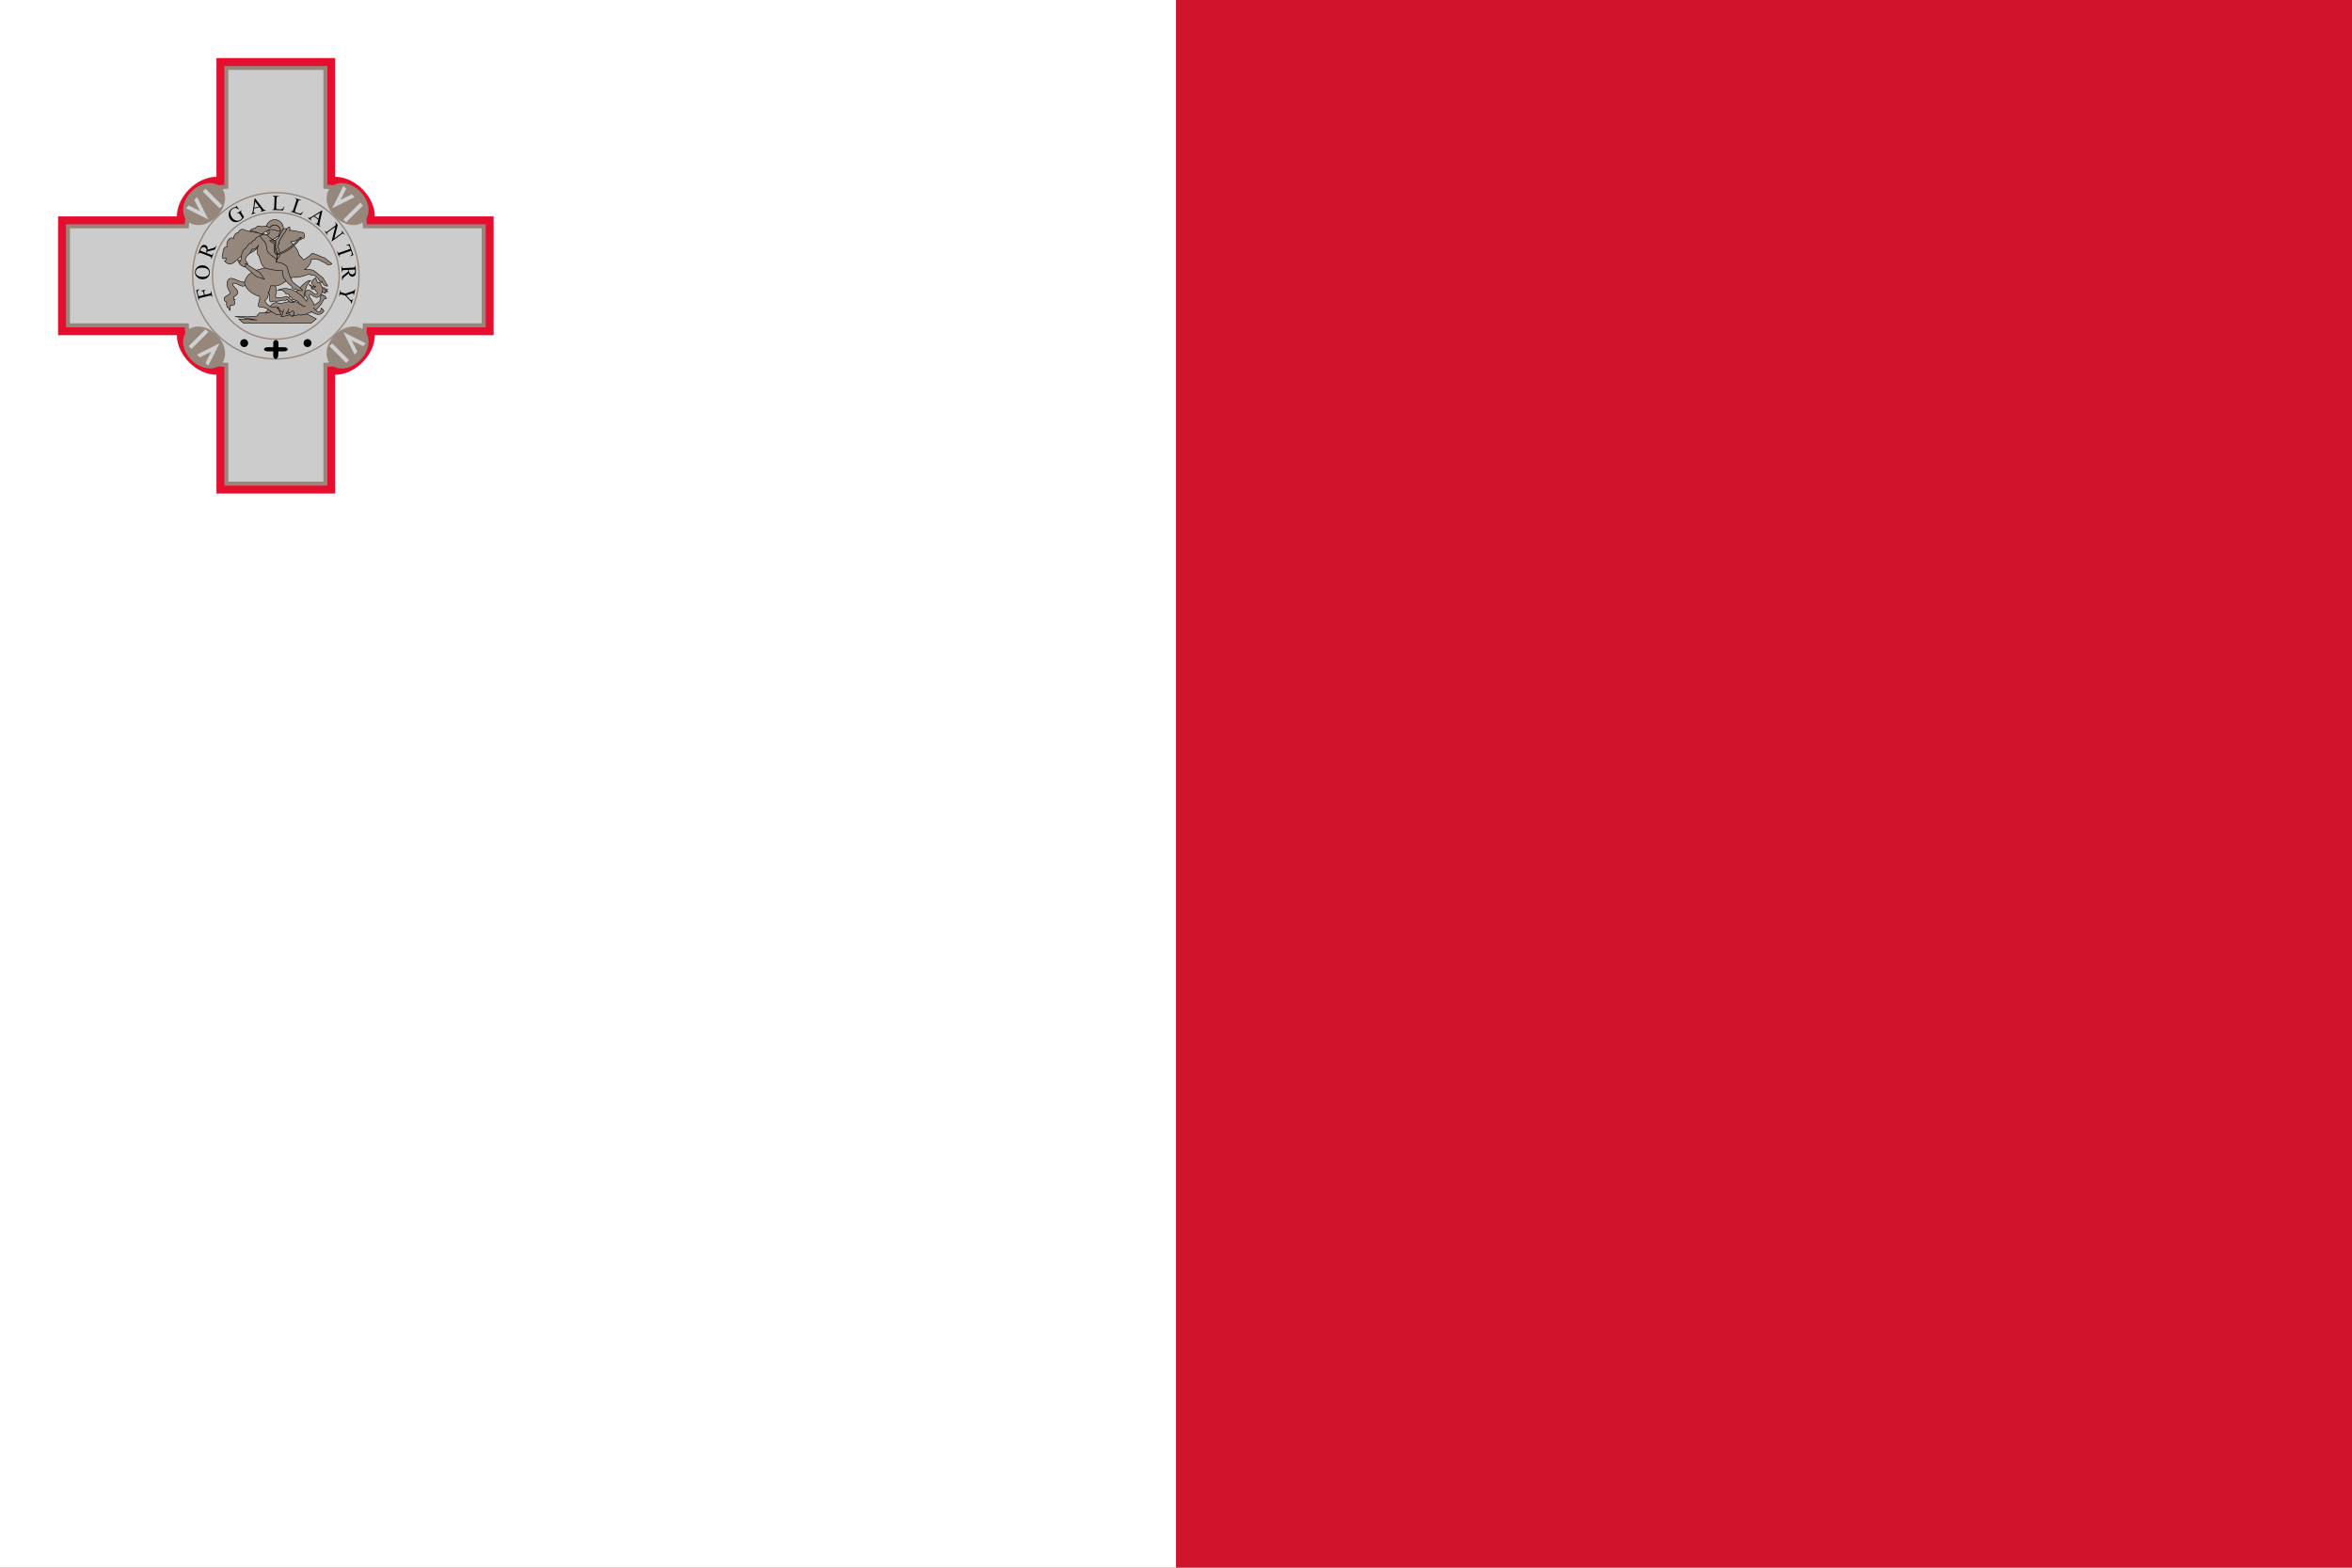
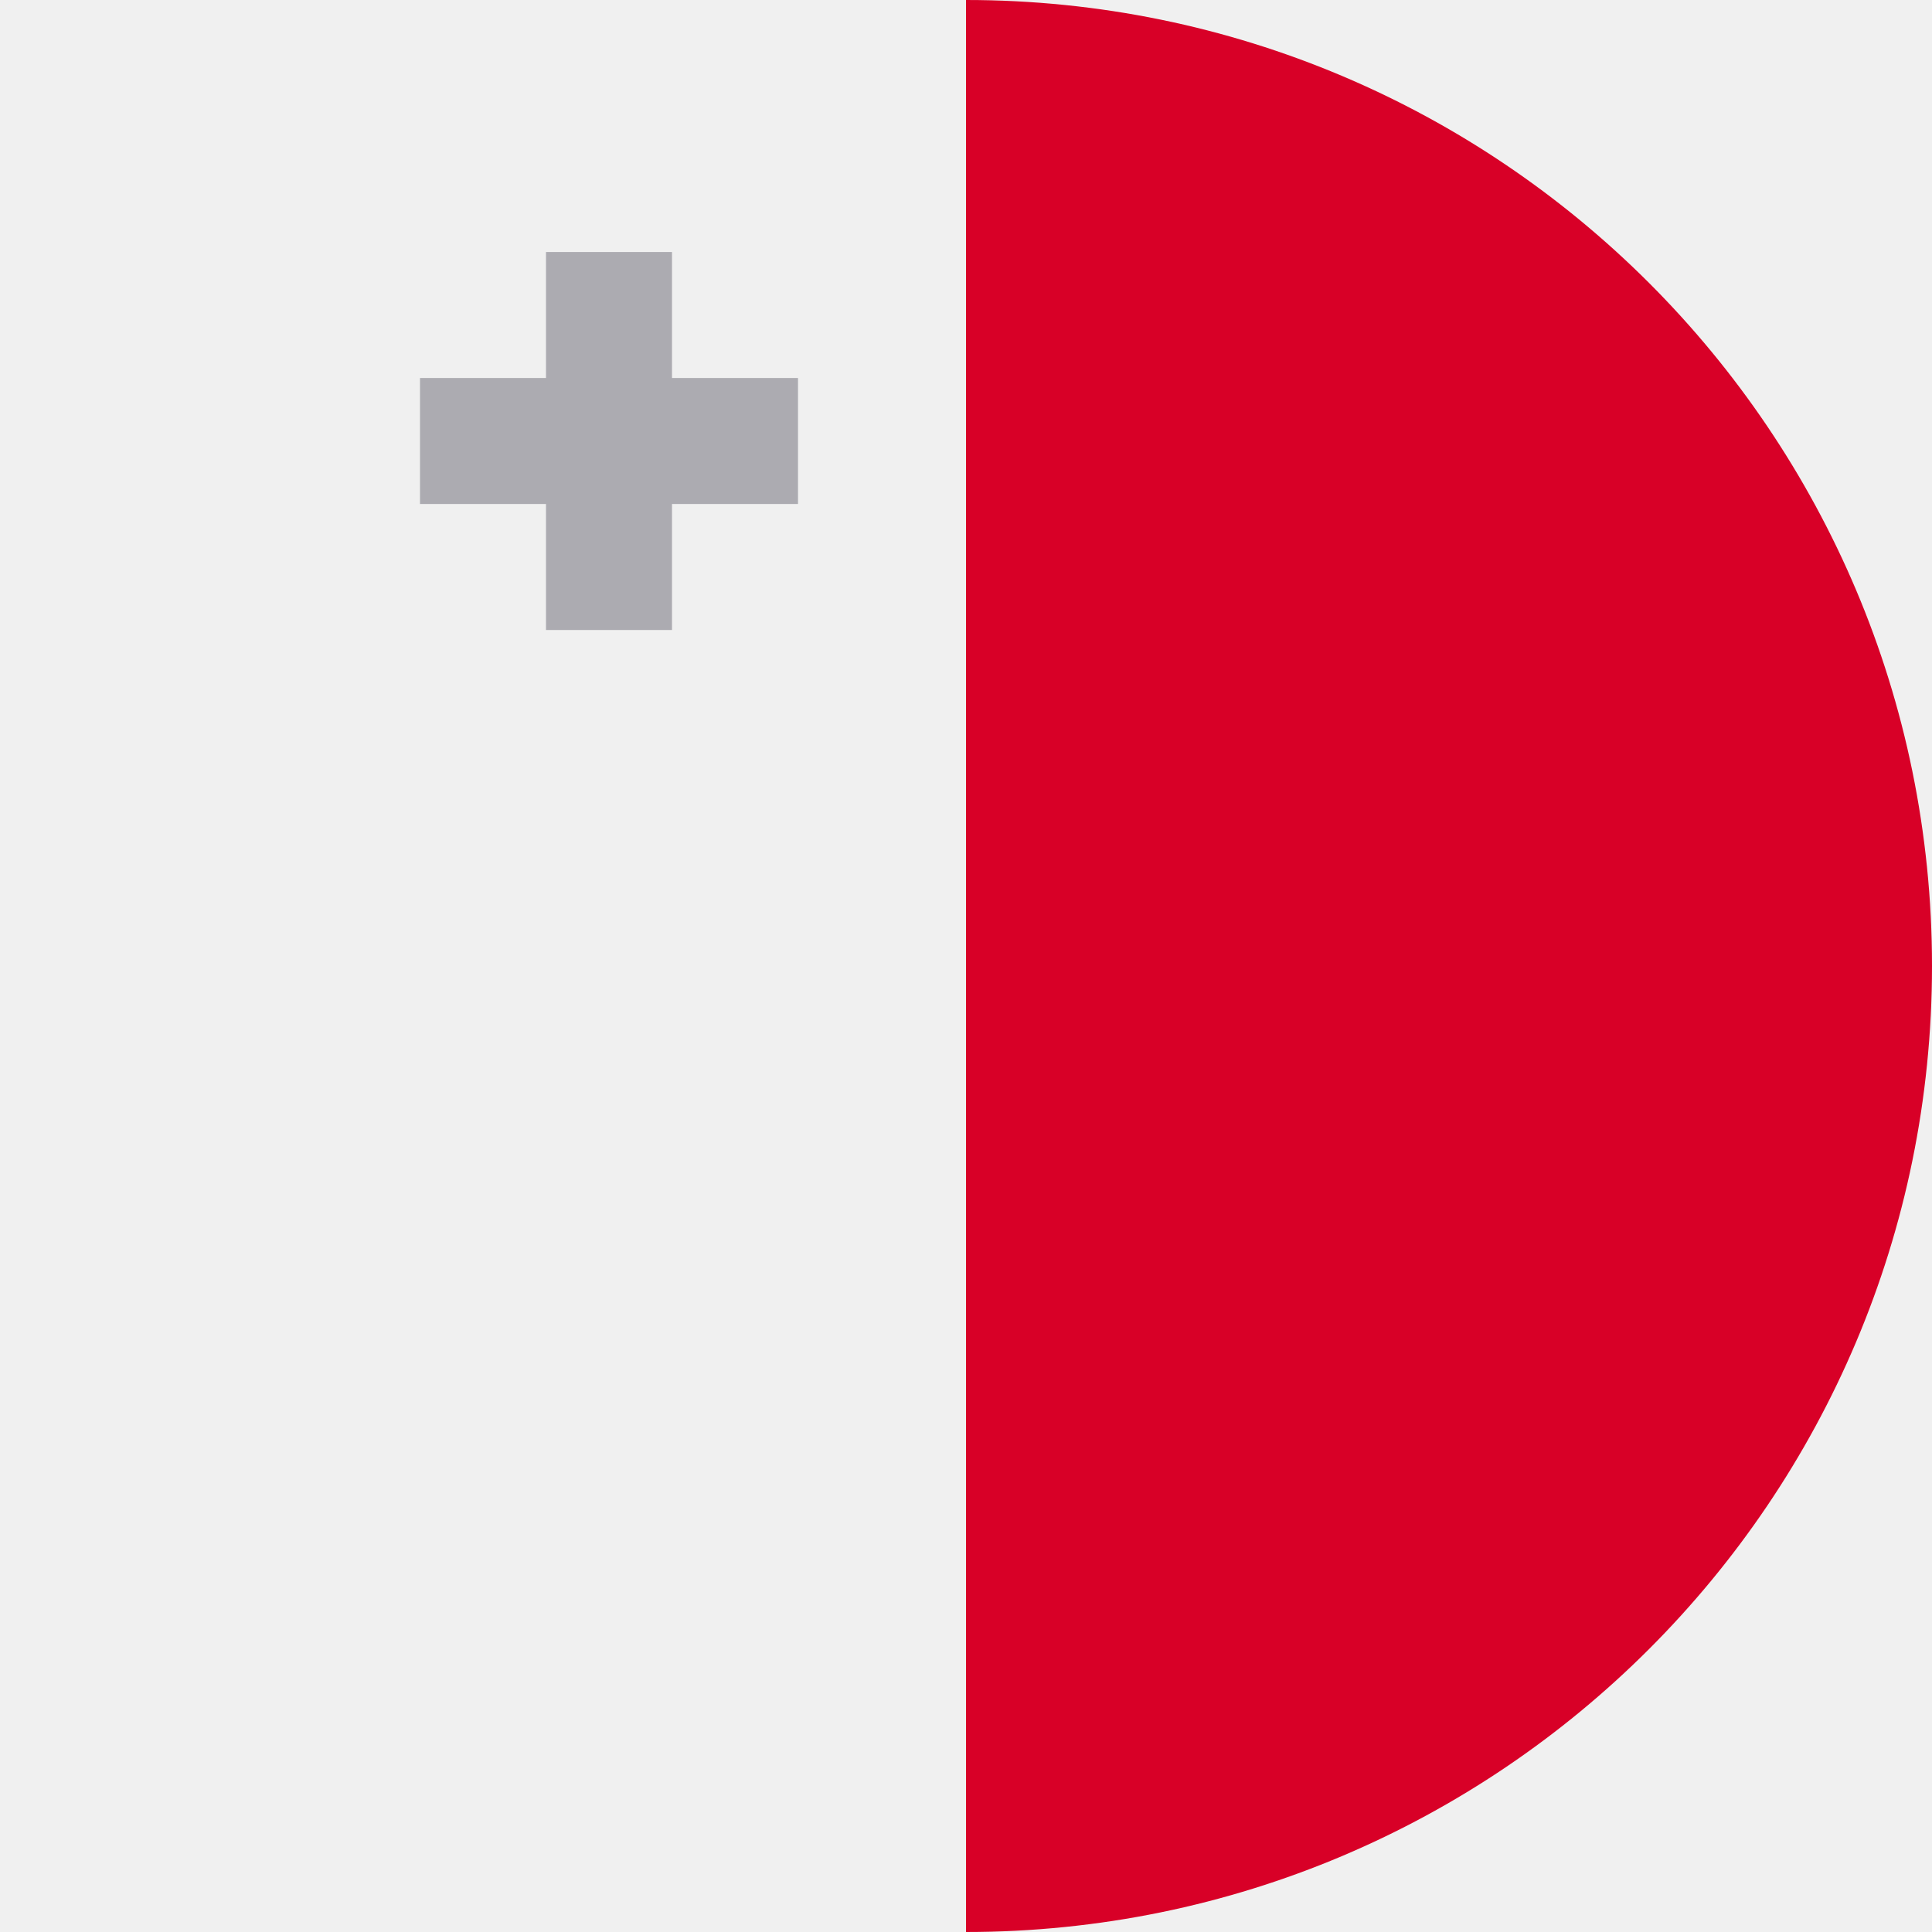
- <svg xmlns="http://www.w3.org/2000/svg" xmlns:xlink="http://www.w3.org/1999/xlink" width="900" height="600">
-   <path fill="#cf142b" d="M0 0h900v600H0z" />
-   <path fill="#fff" d="M0 0h450v600H0z" />
-   <path fill="#e60d2e" d="M22.222 82.828v45.457h45.455c0 7.574 7.576 15.151 15.152 15.151v45.454h45.452v-45.454c7.576 0 15.152-7.577 15.152-15.151h45.455V82.828h-45.455c0-7.574-7.576-15.151-15.152-15.151V22.223H82.829v45.454c-7.576 0-15.152 7.577-15.152 15.151H22.222z" />
-   <path fill="#96877d" d="M25.254 85.857v39.397h45.452c0 7.574 7.576 15.15 15.152 15.15v45.454h39.392v-45.454c7.576 0 15.152-7.577 15.152-15.15h45.452V85.857h-45.452c0-7.574-7.576-15.151-15.152-15.151V25.252H85.858v45.454c-7.576 0-15.152 7.577-15.152 15.151H25.254z" />
-   <path fill="#ccc" d="M26.77 87.373v36.364h45.452c0 7.574 7.576 15.153 15.152 15.153v45.454h36.362V138.89c7.576 0 15.152-7.58 15.152-15.153h45.452V87.373h-45.452c0-7.574-7.576-15.15-15.152-15.15V26.769H87.374v45.454c-7.576 0-15.152 7.577-15.152 15.15H26.77z" />
-   <g id="a" fill="#d0d0d0">
-     <path fill="#96877d" d="M84.536 71.681c2.663 2.663 1.943 7.7-1.607 11.25s-8.587 4.27-11.25 1.607c-2.662-2.662-1.942-7.7 1.608-11.25s8.587-4.27 11.249-1.607z" />
-     <path d="M71.143 79.715l1.071-1.072 4.286 2.142-2.143-4.285 1.071-1.072 4.286 8.57-8.571-4.285zM77.572 73.287l1.071-1.071 6.429 6.428L84 79.715z" />
-   </g>
-   <use xlink:href="#a" transform="rotate(90 105.555 105.557)" />
-   <use xlink:href="#a" transform="rotate(180 105.555 105.557)" />
-   <use xlink:href="#a" transform="rotate(270 105.555 105.557)" />
-   <g fill="none" stroke="#96877d" stroke-width=".514">
-     <circle cx="105.555" cy="105.557" r="31.822" />
-     <circle cx="105.555" cy="105.557" r="24.245" />
-   </g>
-   <circle cx="93.434" cy="131.31" r="1.515" />
-   <circle cx="117.675" cy="131.31" r="1.515" />
-   <path d="M104.55 131.31v1.58h-2.02c-2.02 0-2.02 1.58 0 1.58h2.02v1.58c.007 1.636 1.763 1.835 1.892.137l.128-1.708h2.02c2.02 0 2.02-1.58 0-1.58h-2.02v-1.58c0-1.58-2.02-1.58-2.02 0zM75.954 113.4l2.084-.497-.23-.965c-.053-.222-.14-.372-.263-.452-.122-.08-.332-.102-.63-.067l-.034-.145 1.794-.427.035.144c-.206.052-.35.115-.435.189a.521.521 0 00-.166.262c-.027.102-.02.241.023.418l.23.966 1.665-.397c.269-.064.442-.123.52-.178a.36.36 0 00.129-.204.762.762 0 00.008-.382l-.046-.191.145-.035.542 2.275-.144.035-.045-.188c-.052-.219-.154-.363-.305-.431-.099-.043-.307-.026-.625.05l-3.424.816c-.269.064-.442.123-.52.177a.362.362 0 00-.13.2.747.747 0 00-.008.383l.045.187-.145.035-.94-3.944 1.153-.329.032.137c-.231.127-.394.249-.489.366a.799.799 0 00-.173.393c-.02.144.002.354.068.63l.279 1.17zm-1.342-9.402c.04-.706.342-1.303.908-1.79.565-.488 1.25-.709 2.052-.664.826.047 1.498.346 2.014.899.516.552.754 1.199.712 1.94-.042.749-.344 1.363-.905 1.843s-1.264.695-2.11.647c-.863-.048-1.552-.382-2.064-1.001a2.608 2.608 0 01-.607-1.874zm.288.093c-.027.487.132.887.476 1.202.429.392 1.077.612 1.943.66.888.05 1.582-.1 2.083-.454a1.41 1.41 0 00.61-1.124 1.582 1.582 0 00-.526-1.3c-.38-.355-1-.557-1.858-.606-.93-.052-1.635.092-2.113.433-.38.273-.585.67-.615 1.189zm7.894-9.951l-.517 1.36-3.038.817a8.805 8.805 0 01-.153.419 4.251 4.251 0 01-.05.114l1.48.563c.32.122.533.163.637.122.147-.053.256-.175.329-.365l.075-.199.14.053-.831 2.182-.14-.053.073-.191c.082-.216.071-.396-.034-.542-.058-.082-.232-.179-.522-.29l-3.29-1.252c-.32-.122-.533-.163-.637-.122-.148.056-.258.18-.331.373l-.073.191-.14-.053.707-1.855c.206-.54.397-.925.574-1.151.176-.227.404-.39.684-.488s.566-.092.86.02c.312.119.545.324.698.616.152.292.195.67.127 1.134l1.861-.495c.427-.113.729-.235.905-.365.176-.131.332-.33.467-.596l.14.053zM78.8 96.76a3.78 3.78 0 01.084-.209c.184-.486.219-.892.102-1.219a1.08 1.08 0 00-.663-.676c-.318-.12-.614-.12-.889.004-.275.123-.475.349-.6.677-.055.145-.106.35-.153.616l2.119.807zm11.596-18.053l1.053 1.367-.118.077c-.352-.283-.682-.454-.989-.514-.442-.087-.877.008-1.304.285-.583.377-.877.894-.882 1.552-.002.554.171 1.099.52 1.637.282.436.624.78 1.026 1.03.401.25.793.37 1.175.361.382-.009.716-.107 1.004-.293a2.215 2.215 0 00.78-.865l-.856-1.322c-.148-.23-.263-.369-.344-.417a.42.42 0 00-.266-.057c-.097.01-.238.075-.423.195l-.083-.129 1.771-1.147.083.129-.084.054c-.175.114-.258.25-.247.41.009.112.092.29.251.536l.907 1.4a4.083 4.083 0 01-.567.802c-.21.229-.469.443-.777.642-.883.572-1.738.724-2.564.454a2.705 2.705 0 01-1.469-1.136 2.93 2.93 0 01-.459-1.345 2.95 2.95 0 01.29-1.624c.208-.412.54-.766.997-1.062.166-.108.326-.192.48-.253.153-.062.384-.127.694-.196a1.12 1.12 0 00.299-.093.16.16 0 00.071-.13c.005-.06-.027-.148-.094-.267l.125-.081zm8.873.614l-2.039.543-.136.926c-.034.228-.037.392-.01.493.021.08.078.14.17.181s.269.036.527-.013l.038.144-1.658.44-.038-.143c.21-.097.339-.186.387-.265.099-.16.178-.45.237-.874l.7-4.827.136-.036 2.998 3.893c.242.313.436.506.585.579.148.073.331.087.55.043l.038.144-2.078.552-.038-.144c.207-.066.34-.138.397-.218a.28.28 0 00.053-.247c-.03-.113-.13-.28-.299-.498l-.52-.673zm-.185-.258l-1.46-1.891-.35 2.372 1.81-.481zm9.621-.028l.131.033-.523 1.46-4.216-.165.006-.148.204.008c.23.009.398-.06.503-.206.06-.083.095-.28.108-.59l.136-3.515c.013-.34-.016-.554-.087-.642-.1-.122-.253-.187-.46-.195l-.204-.008.006-.149 2.466.096-.006.149c-.29-.014-.493.005-.612.056a.491.491 0 00-.247.204c-.046.084-.076.288-.088.612l-.133 3.421c-.01.222.007.376.046.46.03.058.078.101.144.13.066.03.274.052.625.065l.397.016c.418.016.712-.003.883-.058.171-.055.33-.159.475-.31.145-.151.294-.393.446-.724zm7.257 1.942l.117.068-.907 1.258-4.006-1.325.047-.141.194.064c.22.072.399.053.54-.058.08-.064.17-.244.267-.539l1.104-3.338c.107-.323.138-.537.094-.642-.062-.145-.191-.25-.387-.314l-.195-.065.047-.141 2.343.775-.047.14c-.274-.092-.475-.13-.603-.114a.492.492 0 00-.294.127c-.068.068-.152.256-.254.564l-1.075 3.25c-.07.212-.098.364-.083.456a.287.287 0 00.102.165c.055.046.25.125.583.235l.377.125c.397.13.685.194.865.188.18-.005.36-.06.542-.166.181-.105.391-.296.63-.572zm5.849 3.097l-1.722-1.219-.799.488c-.196.12-.325.223-.385.308-.048.068-.058.15-.03.248.028.097.144.229.347.396l-.086.121-1.4-.991.086-.122c.209.1.36.142.451.128.186-.026.46-.152.823-.377l4.156-2.554.115.082-1.07 4.796c-.086.385-.11.658-.071.819.039.16.145.31.32.45l-.087.121-1.755-1.242.086-.121c.184.116.324.171.422.165a.28.28 0 00.224-.117c.068-.096.132-.28.191-.549l.184-.83zm.08-.308l.518-2.331-2.047 1.25 1.529 1.081zm6.463 1.191l.88 1.188-1.3 5.11 2.525-1.87c.27-.2.415-.355.437-.465.031-.146-.017-.306-.144-.478l-.113-.152.12-.088 1.13 1.524-.12.088-.115-.155c-.137-.185-.29-.275-.46-.27-.104.005-.279.097-.524.28l-3.69 2.735-.087-.117 1.387-5.5-2.696 1.999c-.27.2-.416.353-.44.46-.03.15.019.309.145.479l.115.155-.12.088-1.129-1.524.12-.088.112.151c.139.188.293.279.462.273.104-.004.279-.096.524-.278l3.045-2.257c.054-.237.08-.406.08-.507-.002-.1-.03-.23-.082-.387a1.28 1.28 0 00-.182-.305l.12-.089zm6.87 12.662l-1.184.483-.05-.144c.201-.103.34-.194.414-.274a.807.807 0 00.213-.427 1.152 1.152 0 00-.077-.55l-.257-.724-3.925 1.388c-.315.112-.5.216-.554.312-.073.133-.073.3-.002.5l.062.177-.14.05-.77-2.178.14-.05.064.182c.077.217.197.348.36.392.101.027.295-.01.583-.112l3.925-1.389-.218-.617c-.085-.24-.163-.405-.234-.493a.745.745 0 00-.396-.24c-.17-.045-.373-.035-.612.03l-.05-.144 1.225-.366 1.484 4.194zm-4.313 9.666l-.075-1.453 2.448-1.974a8.874 8.874 0 01-.03-.445v-.125l-1.58.082c-.343.018-.554.066-.633.146-.113.107-.164.263-.153.466l.011.213-.148.008-.122-2.332.149-.008.01.205c.013.23.096.39.25.482.087.052.285.07.595.054l3.516-.183c.342-.018.553-.067.632-.146.113-.11.163-.268.153-.475l-.011-.204.149-.008.103 1.982c.03.578.01 1.007-.06 1.285-.07.279-.214.52-.43.723-.216.203-.48.312-.793.329a1.272 1.272 0 01-.888-.282c-.258-.205-.45-.534-.575-.986l-1.503 1.205c-.345.275-.571.508-.68.699s-.17.435-.187.734l-.148.008zm2.596-4.01c.003.05.004.095.005.132l.003.093c.027.519.16.904.399 1.156.238.252.531.369.879.35.34-.017.61-.138.812-.361.202-.224.293-.511.275-.862a3.539 3.539 0 00-.109-.626l-2.263.118zm1.495 11.21l-.483 1.838-.144-.037.027-.101c.018-.068.014-.174-.012-.32s-.08-.285-.164-.42a3.617 3.617 0 00-.441-.536l-1.668-1.796-1.322-.347c-.324-.085-.536-.102-.635-.05-.135.07-.23.21-.286.423l-.045.171-.143-.037.587-2.24.144.038-.05.187c-.058.223-.032.399.079.527.068.08.25.157.545.235l1.247.327 2.588-.867c.304-.103.496-.176.577-.22.08-.044.192-.15.333-.318a.535.535 0 00.098-.215l.143.038-.591 2.254-.144-.037.03-.117a.707.707 0 00.004-.359.286.286 0 00-.217-.22c-.093-.025-.282.01-.567.104l-1.988.654 1.354 1.46c.203.22.364.345.483.377a.36.36 0 00.386-.132.809.809 0 00.13-.302l.145.038z" />
-   <g fill="#96877d" stroke="#000" stroke-width=".203">
-     <path d="M122.85 110.19c.532-.135 1.41-.026 1.41-.026s.076.365-.155.487c.257.148 1.18.103 1.18.103s-.36.275-.539.384c.333.032.743.461.743.461s-.769.128-1.102-.051c.205.41.18.769.18.769s-1.243-.308-1.691-1.128M120.77 109.49c-.301.743-2.51-.64-2.51-.64s.973 1.543 2.433 1.716M93.181 123.66h25.877l1.998-1.589-3.33-1.793-5.125-1.742-2.05-1.127-3.791.204-3.177 1.691-4.356.513-1.025 1.178-3.228.257-5.073-.103 8.455 1.333-6.969-.36 1.794 1.538z" />
-     <path d="M107.12 116.23c-3.241-1.742-4.189 2.55-5.585 3.587 1.883.32 3.305-1.448 4.919-2.306 1.224 3.333 3.151 1.127 3.151 1.127s2.011 3.19 4.689 1.743c.73.55 1.537.05 1.537.05s.974.18 1.179-.256c.512.18 1.076-.46 1.076-.46s1.114.012 1.332-.564c1.653.294 3.843-3.382 3.843-3.382l.666-1.281.974-.205s.064-.64-.461-.615c-.013-.385-.346-.59-.82-.513.09-.23-.256-.41-.256-.41-.923.231-.974 2.563-.974 2.563s-1.614 1.23-2.203 1.537c-.026-1.333-2.255-3.139-1.794-3.997.461-.858 1.909 1.32 3.177.922 1.268-.397 1.891-2.047 1.947-3.33-.358-.872-1.23-2.306-1.23-2.306l-.82-.052-.717-1.742s-1.511.987-1.486 1.845c.026.858 1.589 1.588 1.589 1.588s-.901.564-1.742.308c-.077.87 1.024.704 1.434.717.205.628.82.974.82.974s.385.96-.615.87c-.999-.089-2.178-2.391-3.587-1.331-1.498 1.127.667 3.177.667 3.177s-1.32.691-2.101 2.46c-3.19-2.691-5.06-1.436-8.609-.718z" />
-     <path d="M102.46 111.67c1.332 1.255.403 3.342.922 3.74.551.423 1.333-.204 1.333-.204 1.396.371 3.894-.41 3.894-.41 1.1.615.665-.293 1.332-.256.59 1.511 2.562 1.23 2.562 1.23s-1.806-1.845-2.92-2.358c-.859.513-3.357.59-3.792.513-.486-.086-.18-.68-.41-1.025.918-.894.192-3.113-.308-3.946-2.036-1.356-4.468.968-2.613 2.716zM93.599 107.92c-1.676.453-4.583-2.165-5.942-1.16s-.725 3.479.18 4.71c.886 1.205-1.294 1.64-1.883 2.356-.554.673.18 1.45.18 1.45l.617.398-.109.906.326 1.087s.3.262.399-.073c.28.281.03 1.093.725 1.196-.25-.52.18-1.957.18-1.957s1.215.091 1.523-.434c.307-.526-.29-1.667-.29-1.667h.362c-.408-.28-.544-1.123-.544-1.123s1.685-.535 1.667-1.812c-.018-1.277-2.735-2.636-1.739-3.297 1.105-.734 3.025 1.902 4.674.688 1.632-1.201.58-.036.58-.036s.746-1.678-.906-1.232zM102.25 89.971c-2.242-.935-6.822-.993-9.377-2.255-1.121.07-1.62.955-1.666 1.307-1.172-.058-1.966 1.787-1.793 2.152-2.133-.864-3.126 2.511-2.434 3.203-1.82.077-1.595 2.402-1.768 3.049-.583 1.415.13 1.892 1.281 1.383.173.615-.07.96-.59 1.076 3.158 3.614 4.943-2.223 7.713-2.203 3.458-1.012 4.816-2.716 4.816-2.716l1.358.18 2.46-5.176z" />
-     <circle cx="105.145" cy="87.384" r="3.305" />
-     <path d="M99.33 113.41c-2.05-.372-5.444-2.498-5.79-5.278 1.908-7.494 11.755-3.58 12.604-9.217-.217-3.719.45-7.4 2.512-10.511.96-1.217 2.203-1.537 2.203-1.537s.223.793-.102 1.332c1.626-.18 3.856.73 5.38.82.448.91.41 1.242.307 1.793-.102.551-.717.41-.717.41-.398.377-.876.761-1.947.564-.807.615-2.511.768-2.511.768s3.561 3.754 2.972 4.92c.743.345 1.845 1.998 1.845 1.998s2.434-1.281 3.228-2.46c1.41 0 3.715 1.474 4.868 1.64 1.41 1.14 2.818 2.306 2.818 2.306s-1.678 1.102-2.408-.359c-.884.077-2.793-2.037-5.432-1.383-.077 2.344-2.664 3.997-2.664 3.997s2.415-.338 3.74.46a139.033 139.033 0 003.382 2.717l1.794 3.074s-1.64.282-2.255-1.845c-.615 1.717-.64-1.063-3.074-2.357-.743.09-1.115.141-1.743-.358-1.755.474-3.83 1.498-6.302 1.23-1.755.55-3.037 2.01-4.817 2.818-1.78.807-2.306.41-2.306.41l-1.435.05c-.207.865-.09 2.179-.87 2.41.499.537-.36 2.83-1.23 3.227.41 1.474 1.61 1.925 2.869 2.665 0 0 1.114-.512 1.844.154s1.486 2.562 1.486 2.562-1.52.103-1.998-.103c-.479-.205-.525-.704-1.076-.563-3.472-3.088-5.302-1.86-5.637-2.562-.342-.72.82-2.6.462-3.792z" />
-     <path d="M90.99 99.655c.181-.226 1.45.254 1.45.254l2.318 1.449 4.71 3.044 1.667 2.427-3.007-.978-4.167-3.587-2.246-1.45s-.906-.933-.725-1.16zM118.85 107.37c-1.627-.41-5.637 4.458-5.637 4.458l3.024 3.28s.09-5.586 2.613-7.738z" />
-     <path d="M99.023 93.789c-.887 1.137-.967 3.429.188 4.353.108 1.391 1.291 4.197 2.22 4.46 1.016.288 5.073 1.23 6.662.974-.304 2.575 1.716 4.641 3.587 5.995-.014.232-.017.514.199.8.21.276 1.192.326 1.235.174.436.613 2.548.882 2.7.609.15-.266-3.105-2.53-3.827-3.222-.613-1.144-1.775-3.694-2.05-5.74-1.597-1.9-4.34-1.862-4.34-1.862l.087-3.723.154-4.202-1.486-.768s.3-.137.461-.308c.361.156 1.04-.57 1.128-.774.341.12.65.12.71-.064.054-.16.115-.879.24-1.25 1.12-.987-.164-3.08-1.878-3.114-1.697-.035-2.077 2.023-2.044 2.18.159.645.125.97 0 1.126-.128.16-.718.513-.718.513s-.948-.449-2.1 0-2.448 1.05-2.512 1.793c-.525.077-1.383.756-1.537 1.333-.461-.09-1.063.294-2.05 1.896-1.767.781-1.87 4.56-1.87 4.56s-.477.695-.5 1.063c-.022.369.167.705.398.64.025.244.346.462.486.385.052.244.403.38.615.346.02.167.702.125.756-.026.06-.166-.067-.996.013-1.063.074-.06.64.372.794.256.154-.115-.03-.484-.115-.627-.077-.128-.564-.27-.679-.871s.307-1.435.307-1.435 1.922-1.512 2.14-2.806c1.447.141 2.213-1.124 2.626-1.601z" />
-     <path d="M95.679 88.37c.439-1.073 2.024-.974 2.024-.974s.567-1.492 2.703-.602c.804-.621 2.92.27 2.92.27s.794-1.057 1.833-.936c1.925.224 2.245 1.989 2.126 2.293-1.053.266-2.879-.856-4.266-.538-.81.458-2.123.942-2.613 1.602-1.284.134-2.655-1.182-4.727-1.115zM99.689 90.151c.48-.295 1.659-.813 2.46-.18.839.904 2.126 1.743 2.126 1.743l1.46.615.667.41-.436 6.687c-1.352-1.383-2.619-1.626-3.587-3.254-.519-.698-.122-2.376-1.025-3.485-.903-1.108-1.864-1.857-1.665-2.536z" />
-     <path d="M103.2 92.082s.765-.145.978.036c.268.09.526.168.598.399.29.086.49.235.49.453.271.072.38.561.38.561l-.254.38s-.29-.271-.326-.56c-.183-.091-.589-.187-.688-.454-.317-.031-.521-.195-.58-.47-.295.067-.598-.345-.598-.345z" />
-     <path d="M109.68 87.717c-.436-.487-1.204-.128-1.204-.128l-2.05 3.536-.897.743-.077 2.767.743 2.587-.256 1.999s1.032-.969 1.153-1.512c.116-.519-.384-2.203-.384-2.203s-.615-1.05.128-2.998c.743-1.947 2.434-3.561 2.844-4.79z" />
-     <path d="M114.74 90.868s-3.2 4.573-8.44 6.2c-1.447.346-.922-3.382-.922-3.382l-.359.103s-.807 3.65 1.127 3.69c5.266-1.038 9.216-6.581 9.216-6.581l-.63-.028zM116.91 117.16s-.487.359-1.127 0c-.333-.769-1.23-.82-1.23-.82s-.578-1.66-1.486-1.178c-.141-.859-1.127-.41-1.127-.41s-.026-1.243-1.179-1.076c.384-1.423-1.589-1.333-1.589-1.333s-.064-1.601-2.972-1.28c6.265-2.806 11.222 4.406 11.222 4.406M119.88 117.77s1.448 1.627 2.203 1.64c.756.013.82-1.589.82-1.589s.244.692.615.513c-.038.486.461.615.461.615s-1.306 3.036-5.021.153M108.55 118.39l-.512 2.1s-.654.59-.462.718c.193.128 1.23-.205 1.23-.205s1.614-.192 2.101-.666c.333.756 1.076.82 1.076.82s.051-.32-.051-.512c.359.064.666-.052.666-.052s.205-.589-.256-.82c.051-.435.269-.82-.512-.768-.577.615-1.999 1.32-2.358 1.076-.358-.243 1.41-1.025.923-2.05" />
-   </g>
+ <svg xmlns="http://www.w3.org/2000/svg" width="512" height="512" viewBox="0 0 512 512" fill="none">
+   <path d="M256 512C397.385 512 512 397.385 512 256C512 114.615 397.385 0 256 0C114.615 0 0 114.615 0 256C0 397.385 114.615 512 256 512Z" fill="#F0F0F0" />
+   <path d="M256 0C397.384 0 512 114.616 512 256C512 397.384 397.384 512 256 512" fill="#D80027" />
+   <path d="M178.087 100.174V66.783H144.696V100.174H111.304V133.565H144.696V166.957H178.087V133.565H211.478V100.174H178.087Z" fill="#ACABB1" />
</svg>
